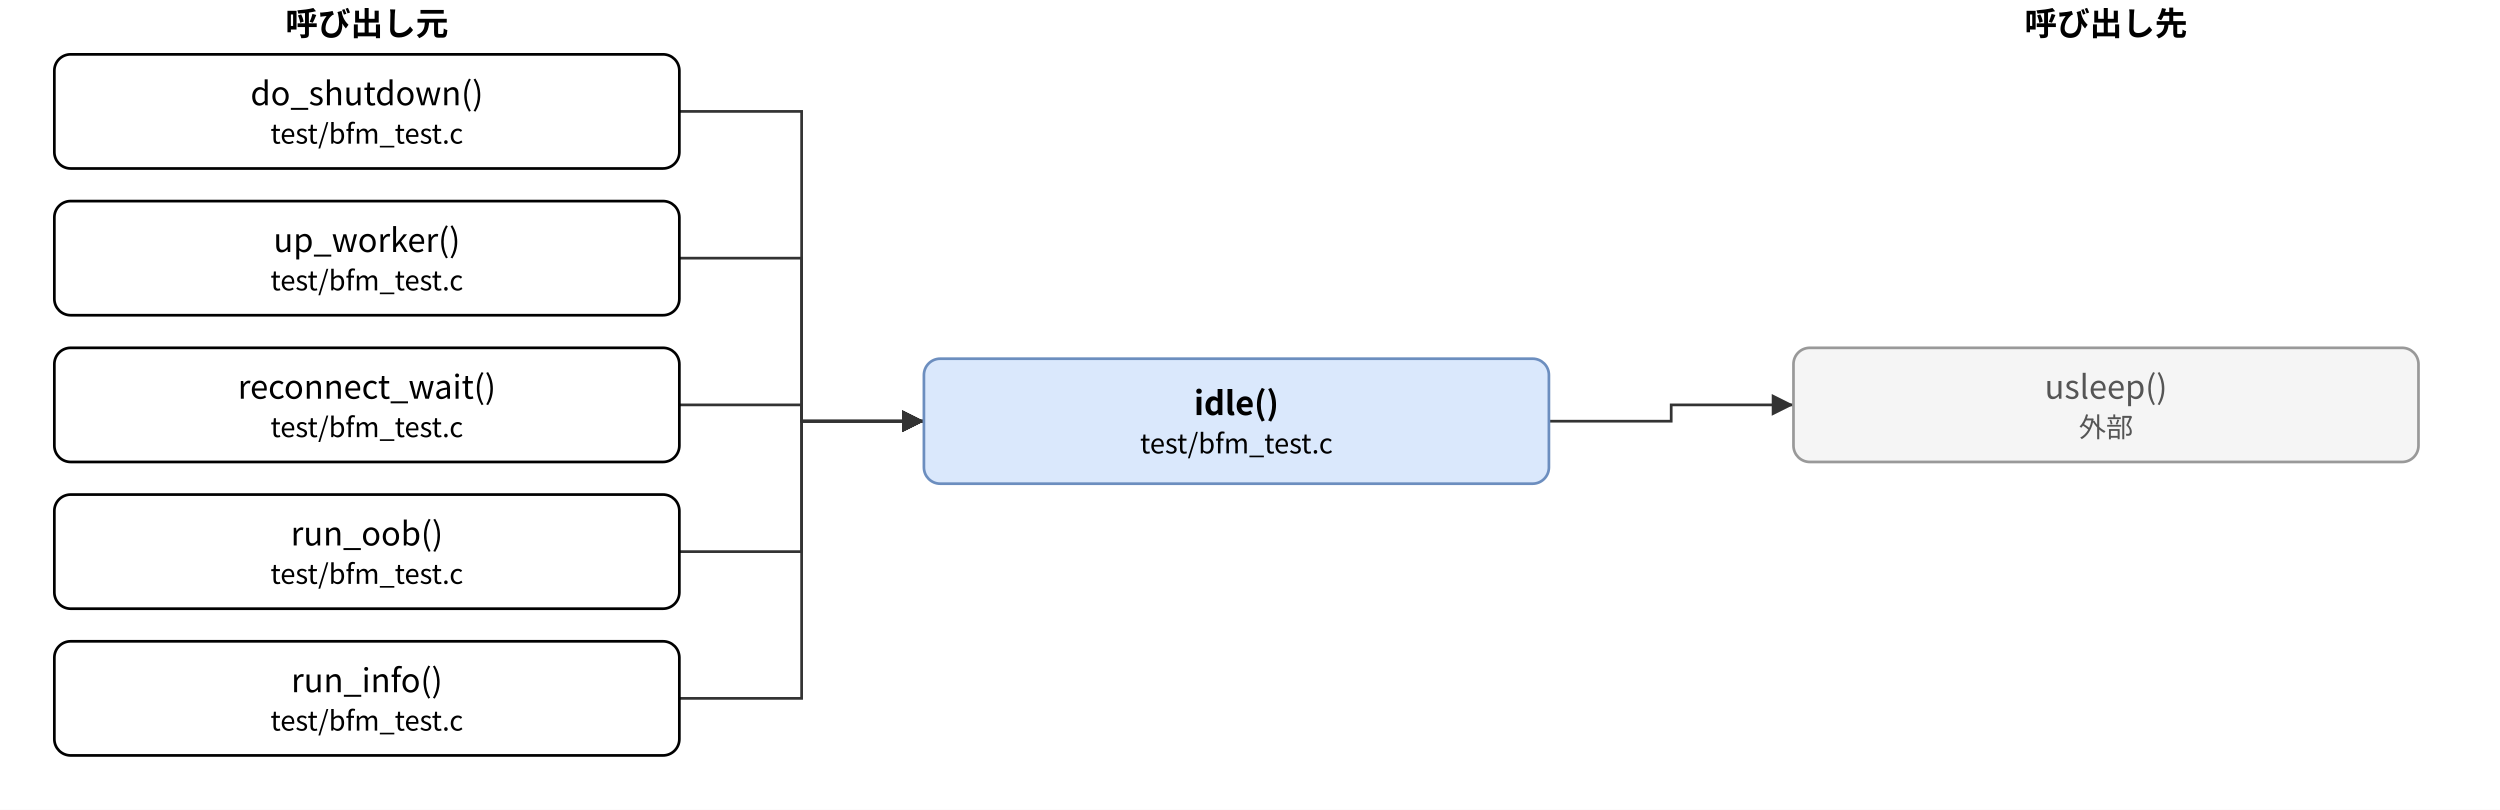
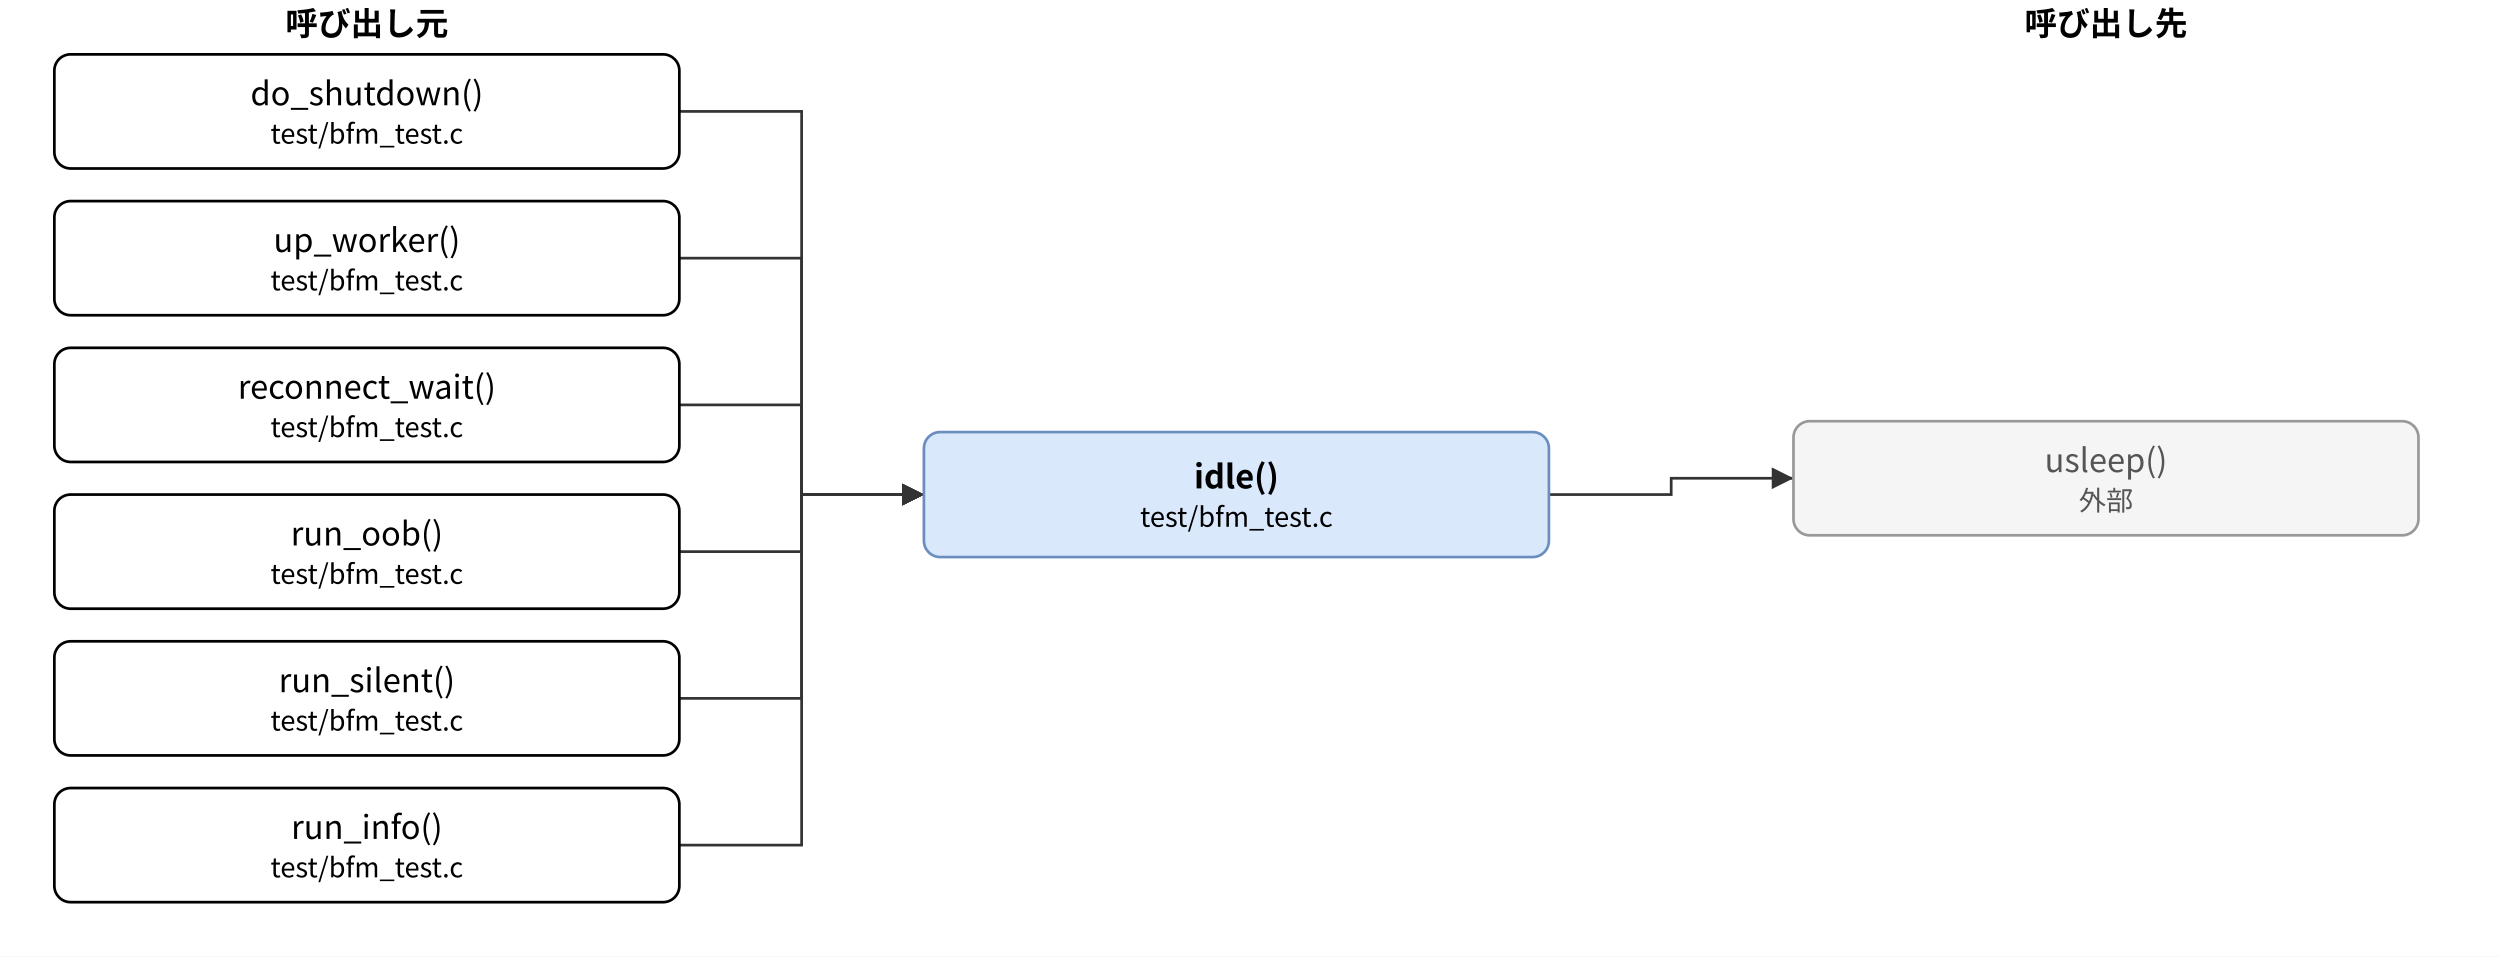
- <svg xmlns="http://www.w3.org/2000/svg" version="1.1" width="920" height="298" viewBox="0 0 920 298" font-family="Noto Sans CJK JP, Meiryo, sans-serif" content="&lt;mxfile host=&quot;bfmem-gen&quot; type=&quot;device&quot;&gt;&lt;diagram id=&quot;46f452e824db58d89bc6&quot; name=&quot;idle 関係&quot;&gt;&lt;mxGraphModel dx=&quot;800&quot; dy=&quot;600&quot; grid=&quot;0&quot; gridSize=&quot;10&quot; guides=&quot;1&quot; tooltips=&quot;1&quot; connect=&quot;1&quot; arrows=&quot;1&quot; fold=&quot;1&quot; page=&quot;0&quot; pageScale=&quot;1&quot; math=&quot;0&quot; shadow=&quot;0&quot;&gt;&lt;root&gt;&lt;mxCell id=&quot;0&quot;/&gt;&lt;mxCell id=&quot;1&quot; parent=&quot;0&quot;/&gt;&lt;mxCell id=&quot;c&quot; value=&quot;idle()&amp;lt;br&amp;gt;&amp;lt;font style=&amp;quot;font-size:10px&amp;quot;&amp;gt;test/bfm_test.c&amp;lt;/font&amp;gt;&quot; style=&quot;rounded=1;whiteSpace=wrap;html=1;fillColor=#dae8fc;strokeColor=#6c8ebf;fontStyle=1;&quot; vertex=&quot;1&quot; parent=&quot;1&quot;&gt;&lt;mxGeometry x=&quot;340.0&quot; y=&quot;132.0&quot; width=&quot;230.0&quot; height=&quot;46.0&quot; as=&quot;geometry&quot;/&gt;&lt;/mxCell&gt;&lt;mxCell id=&quot;l0&quot; value=&quot;do_shutdown()&amp;lt;br&amp;gt;&amp;lt;font style=&amp;quot;font-size:10px&amp;quot;&amp;gt;test/bfm_test.c&amp;lt;/font&amp;gt;&quot; style=&quot;rounded=1;whiteSpace=wrap;html=1;&quot; vertex=&quot;1&quot; parent=&quot;1&quot;&gt;&lt;mxGeometry x=&quot;20.0&quot; y=&quot;20.0&quot; width=&quot;230.0&quot; height=&quot;42.0&quot; as=&quot;geometry&quot;/&gt;&lt;/mxCell&gt;&lt;mxCell id=&quot;l1&quot; value=&quot;up_worker()&amp;lt;br&amp;gt;&amp;lt;font style=&amp;quot;font-size:10px&amp;quot;&amp;gt;test/bfm_test.c&amp;lt;/font&amp;gt;&quot; style=&quot;rounded=1;whiteSpace=wrap;html=1;&quot; vertex=&quot;1&quot; parent=&quot;1&quot;&gt;&lt;mxGeometry x=&quot;20.0&quot; y=&quot;74.0&quot; width=&quot;230.0&quot; height=&quot;42.0&quot; as=&quot;geometry&quot;/&gt;&lt;/mxCell&gt;&lt;mxCell id=&quot;l2&quot; value=&quot;reconnect_wait()&amp;lt;br&amp;gt;&amp;lt;font style=&amp;quot;font-size:10px&amp;quot;&amp;gt;test/bfm_test.c&amp;lt;/font&amp;gt;&quot; style=&quot;rounded=1;whiteSpace=wrap;html=1;&quot; vertex=&quot;1&quot; parent=&quot;1&quot;&gt;&lt;mxGeometry x=&quot;20.0&quot; y=&quot;128.0&quot; width=&quot;230.0&quot; height=&quot;42.0&quot; as=&quot;geometry&quot;/&gt;&lt;/mxCell&gt;&lt;mxCell id=&quot;l3&quot; value=&quot;run_oob()&amp;lt;br&amp;gt;&amp;lt;font style=&amp;quot;font-size:10px&amp;quot;&amp;gt;test/bfm_test.c&amp;lt;/font&amp;gt;&quot; style=&quot;rounded=1;whiteSpace=wrap;html=1;&quot; vertex=&quot;1&quot; parent=&quot;1&quot;&gt;&lt;mxGeometry x=&quot;20.0&quot; y=&quot;182.0&quot; width=&quot;230.0&quot; height=&quot;42.0&quot; as=&quot;geometry&quot;/&gt;&lt;/mxCell&gt;&lt;mxCell id=&quot;l4&quot; value=&quot;run_info()&amp;lt;br&amp;gt;&amp;lt;font style=&amp;quot;font-size:10px&amp;quot;&amp;gt;test/bfm_test.c&amp;lt;/font&amp;gt;&quot; style=&quot;rounded=1;whiteSpace=wrap;html=1;&quot; vertex=&quot;1&quot; parent=&quot;1&quot;&gt;&lt;mxGeometry x=&quot;20.0&quot; y=&quot;236.0&quot; width=&quot;230.0&quot; height=&quot;42.0&quot; as=&quot;geometry&quot;/&gt;&lt;/mxCell&gt;&lt;mxCell id=&quot;r0&quot; value=&quot;usleep()&amp;lt;br&amp;gt;&amp;lt;font style=&amp;quot;font-size:10px&amp;quot;&amp;gt;外部&amp;lt;/font&amp;gt;&quot; style=&quot;rounded=1;whiteSpace=wrap;html=1;fillColor=#f5f5f5;strokeColor=#999999;fontColor=#555555;&quot; vertex=&quot;1&quot; parent=&quot;1&quot;&gt;&lt;mxGeometry x=&quot;660.0&quot; y=&quot;128.0&quot; width=&quot;230.0&quot; height=&quot;42.0&quot; as=&quot;geometry&quot;/&gt;&lt;/mxCell&gt;&lt;mxCell id=&quot;e0&quot; value=&quot;&quot; style=&quot;edgeStyle=none;html=1;rounded=0;endArrow=block;endFill=1;exitX=1;exitY=0.5;exitDx=0;exitDy=0;exitPerimeter=0;entryX=0;entryY=0.5;entryDx=0;entryDy=0;entryPerimeter=0;&quot; edge=&quot;1&quot; parent=&quot;1&quot; source=&quot;l0&quot; target=&quot;c&quot;&gt;&lt;mxGeometry relative=&quot;1&quot; as=&quot;geometry&quot;&gt;&lt;Array as=&quot;points&quot;&gt;&lt;mxPoint x=&quot;295.0&quot; y=&quot;41.0&quot;/&gt;&lt;mxPoint x=&quot;295.0&quot; y=&quot;155.0&quot;/&gt;&lt;/Array&gt;&lt;/mxGeometry&gt;&lt;/mxCell&gt;&lt;mxCell id=&quot;e1&quot; value=&quot;&quot; style=&quot;edgeStyle=none;html=1;rounded=0;endArrow=block;endFill=1;exitX=1;exitY=0.5;exitDx=0;exitDy=0;exitPerimeter=0;entryX=0;entryY=0.5;entryDx=0;entryDy=0;entryPerimeter=0;&quot; edge=&quot;1&quot; parent=&quot;1&quot; source=&quot;l1&quot; target=&quot;c&quot;&gt;&lt;mxGeometry relative=&quot;1&quot; as=&quot;geometry&quot;&gt;&lt;Array as=&quot;points&quot;&gt;&lt;mxPoint x=&quot;295.0&quot; y=&quot;95.0&quot;/&gt;&lt;mxPoint x=&quot;295.0&quot; y=&quot;155.0&quot;/&gt;&lt;/Array&gt;&lt;/mxGeometry&gt;&lt;/mxCell&gt;&lt;mxCell id=&quot;e2&quot; value=&quot;&quot; style=&quot;edgeStyle=none;html=1;rounded=0;endArrow=block;endFill=1;exitX=1;exitY=0.5;exitDx=0;exitDy=0;exitPerimeter=0;entryX=0;entryY=0.5;entryDx=0;entryDy=0;entryPerimeter=0;&quot; edge=&quot;1&quot; parent=&quot;1&quot; source=&quot;l2&quot; target=&quot;c&quot;&gt;&lt;mxGeometry relative=&quot;1&quot; as=&quot;geometry&quot;&gt;&lt;Array as=&quot;points&quot;&gt;&lt;mxPoint x=&quot;295.0&quot; y=&quot;149.0&quot;/&gt;&lt;mxPoint x=&quot;295.0&quot; y=&quot;155.0&quot;/&gt;&lt;/Array&gt;&lt;/mxGeometry&gt;&lt;/mxCell&gt;&lt;mxCell id=&quot;e3&quot; value=&quot;&quot; style=&quot;edgeStyle=none;html=1;rounded=0;endArrow=block;endFill=1;exitX=1;exitY=0.5;exitDx=0;exitDy=0;exitPerimeter=0;entryX=0;entryY=0.5;entryDx=0;entryDy=0;entryPerimeter=0;&quot; edge=&quot;1&quot; parent=&quot;1&quot; source=&quot;l3&quot; target=&quot;c&quot;&gt;&lt;mxGeometry relative=&quot;1&quot; as=&quot;geometry&quot;&gt;&lt;Array as=&quot;points&quot;&gt;&lt;mxPoint x=&quot;295.0&quot; y=&quot;203.0&quot;/&gt;&lt;mxPoint x=&quot;295.0&quot; y=&quot;155.0&quot;/&gt;&lt;/Array&gt;&lt;/mxGeometry&gt;&lt;/mxCell&gt;&lt;mxCell id=&quot;e4&quot; value=&quot;&quot; style=&quot;edgeStyle=none;html=1;rounded=0;endArrow=block;endFill=1;exitX=1;exitY=0.5;exitDx=0;exitDy=0;exitPerimeter=0;entryX=0;entryY=0.5;entryDx=0;entryDy=0;entryPerimeter=0;&quot; edge=&quot;1&quot; parent=&quot;1&quot; source=&quot;l4&quot; target=&quot;c&quot;&gt;&lt;mxGeometry relative=&quot;1&quot; as=&quot;geometry&quot;&gt;&lt;Array as=&quot;points&quot;&gt;&lt;mxPoint x=&quot;295.0&quot; y=&quot;257.0&quot;/&gt;&lt;mxPoint x=&quot;295.0&quot; y=&quot;155.0&quot;/&gt;&lt;/Array&gt;&lt;/mxGeometry&gt;&lt;/mxCell&gt;&lt;mxCell id=&quot;e5&quot; value=&quot;&quot; style=&quot;edgeStyle=none;html=1;rounded=0;endArrow=block;endFill=1;exitX=1;exitY=0.5;exitDx=0;exitDy=0;exitPerimeter=0;entryX=0;entryY=0.5;entryDx=0;entryDy=0;entryPerimeter=0;&quot; edge=&quot;1&quot; parent=&quot;1&quot; source=&quot;c&quot; target=&quot;r0&quot;&gt;&lt;mxGeometry relative=&quot;1&quot; as=&quot;geometry&quot;&gt;&lt;Array as=&quot;points&quot;&gt;&lt;mxPoint x=&quot;615.0&quot; y=&quot;155.0&quot;/&gt;&lt;mxPoint x=&quot;615.0&quot; y=&quot;149.0&quot;/&gt;&lt;/Array&gt;&lt;/mxGeometry&gt;&lt;/mxCell&gt;&lt;mxCell id=&quot;h0&quot; value=&quot;呼び出し元&quot; style=&quot;text;html=1;align=center;fontStyle=1;&quot; vertex=&quot;1&quot; parent=&quot;1&quot;&gt;&lt;mxGeometry x=&quot;55.0&quot; y=&quot;0&quot; width=&quot;160&quot; height=&quot;18&quot; as=&quot;geometry&quot;/&gt;&lt;/mxCell&gt;&lt;mxCell id=&quot;h1&quot; value=&quot;呼び出し先&quot; style=&quot;text;html=1;align=center;fontStyle=1;&quot; vertex=&quot;1&quot; parent=&quot;1&quot;&gt;&lt;mxGeometry x=&quot;695.0&quot; y=&quot;0&quot; width=&quot;160&quot; height=&quot;18&quot; as=&quot;geometry&quot;/&gt;&lt;/mxCell&gt;&lt;/root&gt;&lt;/mxGraphModel&gt;&lt;/diagram&gt;&lt;/mxfile&gt;">
+ <svg xmlns="http://www.w3.org/2000/svg" version="1.1" width="920" height="352" viewBox="0 0 920 352" font-family="Noto Sans CJK JP, Meiryo, sans-serif" content="&lt;mxfile host=&quot;bfmem-gen&quot; type=&quot;device&quot;&gt;&lt;diagram id=&quot;46f452e824db58d89bc6&quot; name=&quot;idle 関係&quot;&gt;&lt;mxGraphModel dx=&quot;800&quot; dy=&quot;600&quot; grid=&quot;0&quot; gridSize=&quot;10&quot; guides=&quot;1&quot; tooltips=&quot;1&quot; connect=&quot;1&quot; arrows=&quot;1&quot; fold=&quot;1&quot; page=&quot;0&quot; pageScale=&quot;1&quot; math=&quot;0&quot; shadow=&quot;0&quot;&gt;&lt;root&gt;&lt;mxCell id=&quot;0&quot;/&gt;&lt;mxCell id=&quot;1&quot; parent=&quot;0&quot;/&gt;&lt;mxCell id=&quot;c&quot; value=&quot;idle()&amp;lt;br&amp;gt;&amp;lt;font style=&amp;quot;font-size:10px&amp;quot;&amp;gt;test/bfm_test.c&amp;lt;/font&amp;gt;&quot; style=&quot;rounded=1;whiteSpace=wrap;html=1;fillColor=#dae8fc;strokeColor=#6c8ebf;fontStyle=1;&quot; vertex=&quot;1&quot; parent=&quot;1&quot;&gt;&lt;mxGeometry x=&quot;340.0&quot; y=&quot;159.0&quot; width=&quot;230.0&quot; height=&quot;46.0&quot; as=&quot;geometry&quot;/&gt;&lt;/mxCell&gt;&lt;mxCell id=&quot;l0&quot; value=&quot;do_shutdown()&amp;lt;br&amp;gt;&amp;lt;font style=&amp;quot;font-size:10px&amp;quot;&amp;gt;test/bfm_test.c&amp;lt;/font&amp;gt;&quot; style=&quot;rounded=1;whiteSpace=wrap;html=1;&quot; vertex=&quot;1&quot; parent=&quot;1&quot;&gt;&lt;mxGeometry x=&quot;20.0&quot; y=&quot;20.0&quot; width=&quot;230.0&quot; height=&quot;42.0&quot; as=&quot;geometry&quot;/&gt;&lt;/mxCell&gt;&lt;mxCell id=&quot;l1&quot; value=&quot;up_worker()&amp;lt;br&amp;gt;&amp;lt;font style=&amp;quot;font-size:10px&amp;quot;&amp;gt;test/bfm_test.c&amp;lt;/font&amp;gt;&quot; style=&quot;rounded=1;whiteSpace=wrap;html=1;&quot; vertex=&quot;1&quot; parent=&quot;1&quot;&gt;&lt;mxGeometry x=&quot;20.0&quot; y=&quot;74.0&quot; width=&quot;230.0&quot; height=&quot;42.0&quot; as=&quot;geometry&quot;/&gt;&lt;/mxCell&gt;&lt;mxCell id=&quot;l2&quot; value=&quot;reconnect_wait()&amp;lt;br&amp;gt;&amp;lt;font style=&amp;quot;font-size:10px&amp;quot;&amp;gt;test/bfm_test.c&amp;lt;/font&amp;gt;&quot; style=&quot;rounded=1;whiteSpace=wrap;html=1;&quot; vertex=&quot;1&quot; parent=&quot;1&quot;&gt;&lt;mxGeometry x=&quot;20.0&quot; y=&quot;128.0&quot; width=&quot;230.0&quot; height=&quot;42.0&quot; as=&quot;geometry&quot;/&gt;&lt;/mxCell&gt;&lt;mxCell id=&quot;l3&quot; value=&quot;run_oob()&amp;lt;br&amp;gt;&amp;lt;font style=&amp;quot;font-size:10px&amp;quot;&amp;gt;test/bfm_test.c&amp;lt;/font&amp;gt;&quot; style=&quot;rounded=1;whiteSpace=wrap;html=1;&quot; vertex=&quot;1&quot; parent=&quot;1&quot;&gt;&lt;mxGeometry x=&quot;20.0&quot; y=&quot;182.0&quot; width=&quot;230.0&quot; height=&quot;42.0&quot; as=&quot;geometry&quot;/&gt;&lt;/mxCell&gt;&lt;mxCell id=&quot;l4&quot; value=&quot;run_silent()&amp;lt;br&amp;gt;&amp;lt;font style=&amp;quot;font-size:10px&amp;quot;&amp;gt;test/bfm_test.c&amp;lt;/font&amp;gt;&quot; style=&quot;rounded=1;whiteSpace=wrap;html=1;&quot; vertex=&quot;1&quot; parent=&quot;1&quot;&gt;&lt;mxGeometry x=&quot;20.0&quot; y=&quot;236.0&quot; width=&quot;230.0&quot; height=&quot;42.0&quot; as=&quot;geometry&quot;/&gt;&lt;/mxCell&gt;&lt;mxCell id=&quot;l5&quot; value=&quot;run_info()&amp;lt;br&amp;gt;&amp;lt;font style=&amp;quot;font-size:10px&amp;quot;&amp;gt;test/bfm_test.c&amp;lt;/font&amp;gt;&quot; style=&quot;rounded=1;whiteSpace=wrap;html=1;&quot; vertex=&quot;1&quot; parent=&quot;1&quot;&gt;&lt;mxGeometry x=&quot;20.0&quot; y=&quot;290.0&quot; width=&quot;230.0&quot; height=&quot;42.0&quot; as=&quot;geometry&quot;/&gt;&lt;/mxCell&gt;&lt;mxCell id=&quot;r0&quot; value=&quot;usleep()&amp;lt;br&amp;gt;&amp;lt;font style=&amp;quot;font-size:10px&amp;quot;&amp;gt;外部&amp;lt;/font&amp;gt;&quot; style=&quot;rounded=1;whiteSpace=wrap;html=1;fillColor=#f5f5f5;strokeColor=#999999;fontColor=#555555;&quot; vertex=&quot;1&quot; parent=&quot;1&quot;&gt;&lt;mxGeometry x=&quot;660.0&quot; y=&quot;155.0&quot; width=&quot;230.0&quot; height=&quot;42.0&quot; as=&quot;geometry&quot;/&gt;&lt;/mxCell&gt;&lt;mxCell id=&quot;e0&quot; value=&quot;&quot; style=&quot;edgeStyle=none;html=1;rounded=0;endArrow=block;endFill=1;exitX=1;exitY=0.5;exitDx=0;exitDy=0;exitPerimeter=0;entryX=0;entryY=0.5;entryDx=0;entryDy=0;entryPerimeter=0;&quot; edge=&quot;1&quot; parent=&quot;1&quot; source=&quot;l0&quot; target=&quot;c&quot;&gt;&lt;mxGeometry relative=&quot;1&quot; as=&quot;geometry&quot;&gt;&lt;Array as=&quot;points&quot;&gt;&lt;mxPoint x=&quot;295.0&quot; y=&quot;41.0&quot;/&gt;&lt;mxPoint x=&quot;295.0&quot; y=&quot;182.0&quot;/&gt;&lt;/Array&gt;&lt;/mxGeometry&gt;&lt;/mxCell&gt;&lt;mxCell id=&quot;e1&quot; value=&quot;&quot; style=&quot;edgeStyle=none;html=1;rounded=0;endArrow=block;endFill=1;exitX=1;exitY=0.5;exitDx=0;exitDy=0;exitPerimeter=0;entryX=0;entryY=0.5;entryDx=0;entryDy=0;entryPerimeter=0;&quot; edge=&quot;1&quot; parent=&quot;1&quot; source=&quot;l1&quot; target=&quot;c&quot;&gt;&lt;mxGeometry relative=&quot;1&quot; as=&quot;geometry&quot;&gt;&lt;Array as=&quot;points&quot;&gt;&lt;mxPoint x=&quot;295.0&quot; y=&quot;95.0&quot;/&gt;&lt;mxPoint x=&quot;295.0&quot; y=&quot;182.0&quot;/&gt;&lt;/Array&gt;&lt;/mxGeometry&gt;&lt;/mxCell&gt;&lt;mxCell id=&quot;e2&quot; value=&quot;&quot; style=&quot;edgeStyle=none;html=1;rounded=0;endArrow=block;endFill=1;exitX=1;exitY=0.5;exitDx=0;exitDy=0;exitPerimeter=0;entryX=0;entryY=0.5;entryDx=0;entryDy=0;entryPerimeter=0;&quot; edge=&quot;1&quot; parent=&quot;1&quot; source=&quot;l2&quot; target=&quot;c&quot;&gt;&lt;mxGeometry relative=&quot;1&quot; as=&quot;geometry&quot;&gt;&lt;Array as=&quot;points&quot;&gt;&lt;mxPoint x=&quot;295.0&quot; y=&quot;149.0&quot;/&gt;&lt;mxPoint x=&quot;295.0&quot; y=&quot;182.0&quot;/&gt;&lt;/Array&gt;&lt;/mxGeometry&gt;&lt;/mxCell&gt;&lt;mxCell id=&quot;e3&quot; value=&quot;&quot; style=&quot;edgeStyle=none;html=1;rounded=0;endArrow=block;endFill=1;exitX=1;exitY=0.5;exitDx=0;exitDy=0;exitPerimeter=0;entryX=0;entryY=0.5;entryDx=0;entryDy=0;entryPerimeter=0;&quot; edge=&quot;1&quot; parent=&quot;1&quot; source=&quot;l3&quot; target=&quot;c&quot;&gt;&lt;mxGeometry relative=&quot;1&quot; as=&quot;geometry&quot;&gt;&lt;Array as=&quot;points&quot;&gt;&lt;mxPoint x=&quot;295.0&quot; y=&quot;203.0&quot;/&gt;&lt;mxPoint x=&quot;295.0&quot; y=&quot;182.0&quot;/&gt;&lt;/Array&gt;&lt;/mxGeometry&gt;&lt;/mxCell&gt;&lt;mxCell id=&quot;e4&quot; value=&quot;&quot; style=&quot;edgeStyle=none;html=1;rounded=0;endArrow=block;endFill=1;exitX=1;exitY=0.5;exitDx=0;exitDy=0;exitPerimeter=0;entryX=0;entryY=0.5;entryDx=0;entryDy=0;entryPerimeter=0;&quot; edge=&quot;1&quot; parent=&quot;1&quot; source=&quot;l4&quot; target=&quot;c&quot;&gt;&lt;mxGeometry relative=&quot;1&quot; as=&quot;geometry&quot;&gt;&lt;Array as=&quot;points&quot;&gt;&lt;mxPoint x=&quot;295.0&quot; y=&quot;257.0&quot;/&gt;&lt;mxPoint x=&quot;295.0&quot; y=&quot;182.0&quot;/&gt;&lt;/Array&gt;&lt;/mxGeometry&gt;&lt;/mxCell&gt;&lt;mxCell id=&quot;e5&quot; value=&quot;&quot; style=&quot;edgeStyle=none;html=1;rounded=0;endArrow=block;endFill=1;exitX=1;exitY=0.5;exitDx=0;exitDy=0;exitPerimeter=0;entryX=0;entryY=0.5;entryDx=0;entryDy=0;entryPerimeter=0;&quot; edge=&quot;1&quot; parent=&quot;1&quot; source=&quot;l5&quot; target=&quot;c&quot;&gt;&lt;mxGeometry relative=&quot;1&quot; as=&quot;geometry&quot;&gt;&lt;Array as=&quot;points&quot;&gt;&lt;mxPoint x=&quot;295.0&quot; y=&quot;311.0&quot;/&gt;&lt;mxPoint x=&quot;295.0&quot; y=&quot;182.0&quot;/&gt;&lt;/Array&gt;&lt;/mxGeometry&gt;&lt;/mxCell&gt;&lt;mxCell id=&quot;e6&quot; value=&quot;&quot; style=&quot;edgeStyle=none;html=1;rounded=0;endArrow=block;endFill=1;exitX=1;exitY=0.5;exitDx=0;exitDy=0;exitPerimeter=0;entryX=0;entryY=0.5;entryDx=0;entryDy=0;entryPerimeter=0;&quot; edge=&quot;1&quot; parent=&quot;1&quot; source=&quot;c&quot; target=&quot;r0&quot;&gt;&lt;mxGeometry relative=&quot;1&quot; as=&quot;geometry&quot;&gt;&lt;Array as=&quot;points&quot;&gt;&lt;mxPoint x=&quot;615.0&quot; y=&quot;182.0&quot;/&gt;&lt;mxPoint x=&quot;615.0&quot; y=&quot;176.0&quot;/&gt;&lt;/Array&gt;&lt;/mxGeometry&gt;&lt;/mxCell&gt;&lt;mxCell id=&quot;h0&quot; value=&quot;呼び出し元&quot; style=&quot;text;html=1;align=center;fontStyle=1;&quot; vertex=&quot;1&quot; parent=&quot;1&quot;&gt;&lt;mxGeometry x=&quot;55.0&quot; y=&quot;0&quot; width=&quot;160&quot; height=&quot;18&quot; as=&quot;geometry&quot;/&gt;&lt;/mxCell&gt;&lt;mxCell id=&quot;h1&quot; value=&quot;呼び出し先&quot; style=&quot;text;html=1;align=center;fontStyle=1;&quot; vertex=&quot;1&quot; parent=&quot;1&quot;&gt;&lt;mxGeometry x=&quot;695.0&quot; y=&quot;0&quot; width=&quot;160&quot; height=&quot;18&quot; as=&quot;geometry&quot;/&gt;&lt;/mxCell&gt;&lt;/root&gt;&lt;/mxGraphModel&gt;&lt;/diagram&gt;&lt;/mxfile&gt;">
  <defs>
    <marker id="a" viewBox="0 0 10 10" refX="10" refY="5" markerWidth="8" markerHeight="8" orient="auto-start-reverse">
      <path d="M0,0 L10,5 L0,10 z" fill="#333333" />
    </marker>
  </defs>
-   <rect x="0" y="0" width="920" height="298" fill="#ffffff" />
+   <rect x="0" y="0" width="920" height="352" fill="#ffffff" />
  <text x="135.0" y="13" font-size="12" font-weight="bold" text-anchor="middle">呼び出し元</text>
  <text x="775.0" y="13" font-size="12" font-weight="bold" text-anchor="middle">呼び出し先</text>
-   <polyline points="250.0,41.0 295.0,41.0 295.0,155.0 340.0,155.0" fill="none" stroke="#333333" marker-end="url(#a)" />
-   <polyline points="250.0,95.0 295.0,95.0 295.0,155.0 340.0,155.0" fill="none" stroke="#333333" marker-end="url(#a)" />
-   <polyline points="250.0,149.0 295.0,149.0 295.0,155.0 340.0,155.0" fill="none" stroke="#333333" marker-end="url(#a)" />
-   <polyline points="250.0,203.0 295.0,203.0 295.0,155.0 340.0,155.0" fill="none" stroke="#333333" marker-end="url(#a)" />
-   <polyline points="250.0,257.0 295.0,257.0 295.0,155.0 340.0,155.0" fill="none" stroke="#333333" marker-end="url(#a)" />
-   <polyline points="570.0,155.0 615.0,155.0 615.0,149.0 660.0,149.0" fill="none" stroke="#333333" marker-end="url(#a)" />
-   <rect x="340.0" y="132.0" width="230.0" height="46.0" rx="6" fill="#dae8fc" stroke="#6c8ebf" />
-   <text x="455.0" y="147.5" font-size="12" text-anchor="middle" dominant-baseline="central" fill="#000000" font-weight="bold">idle()</text>
-   <text x="455.0" y="162.5" font-size="10" text-anchor="middle" dominant-baseline="central" fill="#000000">test/bfm_test.c</text>
+   <polyline points="250.0,41.0 295.0,41.0 295.0,182.0 340.0,182.0" fill="none" stroke="#333333" marker-end="url(#a)" />
+   <polyline points="250.0,95.0 295.0,95.0 295.0,182.0 340.0,182.0" fill="none" stroke="#333333" marker-end="url(#a)" />
+   <polyline points="250.0,149.0 295.0,149.0 295.0,182.0 340.0,182.0" fill="none" stroke="#333333" marker-end="url(#a)" />
+   <polyline points="250.0,203.0 295.0,203.0 295.0,182.0 340.0,182.0" fill="none" stroke="#333333" marker-end="url(#a)" />
+   <polyline points="250.0,257.0 295.0,257.0 295.0,182.0 340.0,182.0" fill="none" stroke="#333333" marker-end="url(#a)" />
+   <polyline points="250.0,311.0 295.0,311.0 295.0,182.0 340.0,182.0" fill="none" stroke="#333333" marker-end="url(#a)" />
+   <polyline points="570.0,182.0 615.0,182.0 615.0,176.0 660.0,176.0" fill="none" stroke="#333333" marker-end="url(#a)" />
+   <rect x="340.0" y="159.0" width="230.0" height="46.0" rx="6" fill="#dae8fc" stroke="#6c8ebf" />
+   <text x="455.0" y="174.5" font-size="12" text-anchor="middle" dominant-baseline="central" fill="#000000" font-weight="bold">idle()</text>
+   <text x="455.0" y="189.5" font-size="10" text-anchor="middle" dominant-baseline="central" fill="#000000">test/bfm_test.c</text>
  <rect x="20.0" y="20.0" width="230.0" height="42.0" rx="6" fill="#ffffff" stroke="#000000" />
  <text x="135.0" y="33.5" font-size="12" text-anchor="middle" dominant-baseline="central" fill="#000000">do_shutdown()</text>
  <text x="135.0" y="48.5" font-size="10" text-anchor="middle" dominant-baseline="central" fill="#000000">test/bfm_test.c</text>
  <rect x="20.0" y="74.0" width="230.0" height="42.0" rx="6" fill="#ffffff" stroke="#000000" />
  <text x="135.0" y="87.5" font-size="12" text-anchor="middle" dominant-baseline="central" fill="#000000">up_worker()</text>
  <text x="135.0" y="102.5" font-size="10" text-anchor="middle" dominant-baseline="central" fill="#000000">test/bfm_test.c</text>
  <rect x="20.0" y="128.0" width="230.0" height="42.0" rx="6" fill="#ffffff" stroke="#000000" />
  <text x="135.0" y="141.5" font-size="12" text-anchor="middle" dominant-baseline="central" fill="#000000">reconnect_wait()</text>
  <text x="135.0" y="156.5" font-size="10" text-anchor="middle" dominant-baseline="central" fill="#000000">test/bfm_test.c</text>
  <rect x="20.0" y="182.0" width="230.0" height="42.0" rx="6" fill="#ffffff" stroke="#000000" />
  <text x="135.0" y="195.5" font-size="12" text-anchor="middle" dominant-baseline="central" fill="#000000">run_oob()</text>
  <text x="135.0" y="210.5" font-size="10" text-anchor="middle" dominant-baseline="central" fill="#000000">test/bfm_test.c</text>
  <rect x="20.0" y="236.0" width="230.0" height="42.0" rx="6" fill="#ffffff" stroke="#000000" />
-   <text x="135.0" y="249.5" font-size="12" text-anchor="middle" dominant-baseline="central" fill="#000000">run_info()</text>
+   <text x="135.0" y="249.5" font-size="12" text-anchor="middle" dominant-baseline="central" fill="#000000">run_silent()</text>
  <text x="135.0" y="264.5" font-size="10" text-anchor="middle" dominant-baseline="central" fill="#000000">test/bfm_test.c</text>
-   <rect x="660.0" y="128.0" width="230.0" height="42.0" rx="6" fill="#f5f5f5" stroke="#999999" />
-   <text x="775.0" y="141.5" font-size="12" text-anchor="middle" dominant-baseline="central" fill="#555555">usleep()</text>
-   <text x="775.0" y="156.5" font-size="10" text-anchor="middle" dominant-baseline="central" fill="#555555">外部</text>
+   <rect x="20.0" y="290.0" width="230.0" height="42.0" rx="6" fill="#ffffff" stroke="#000000" />
+   <text x="135.0" y="303.5" font-size="12" text-anchor="middle" dominant-baseline="central" fill="#000000">run_info()</text>
+   <text x="135.0" y="318.5" font-size="10" text-anchor="middle" dominant-baseline="central" fill="#000000">test/bfm_test.c</text>
+   <rect x="660.0" y="155.0" width="230.0" height="42.0" rx="6" fill="#f5f5f5" stroke="#999999" />
+   <text x="775.0" y="168.5" font-size="12" text-anchor="middle" dominant-baseline="central" fill="#555555">usleep()</text>
+   <text x="775.0" y="183.5" font-size="10" text-anchor="middle" dominant-baseline="central" fill="#555555">外部</text>
</svg>
